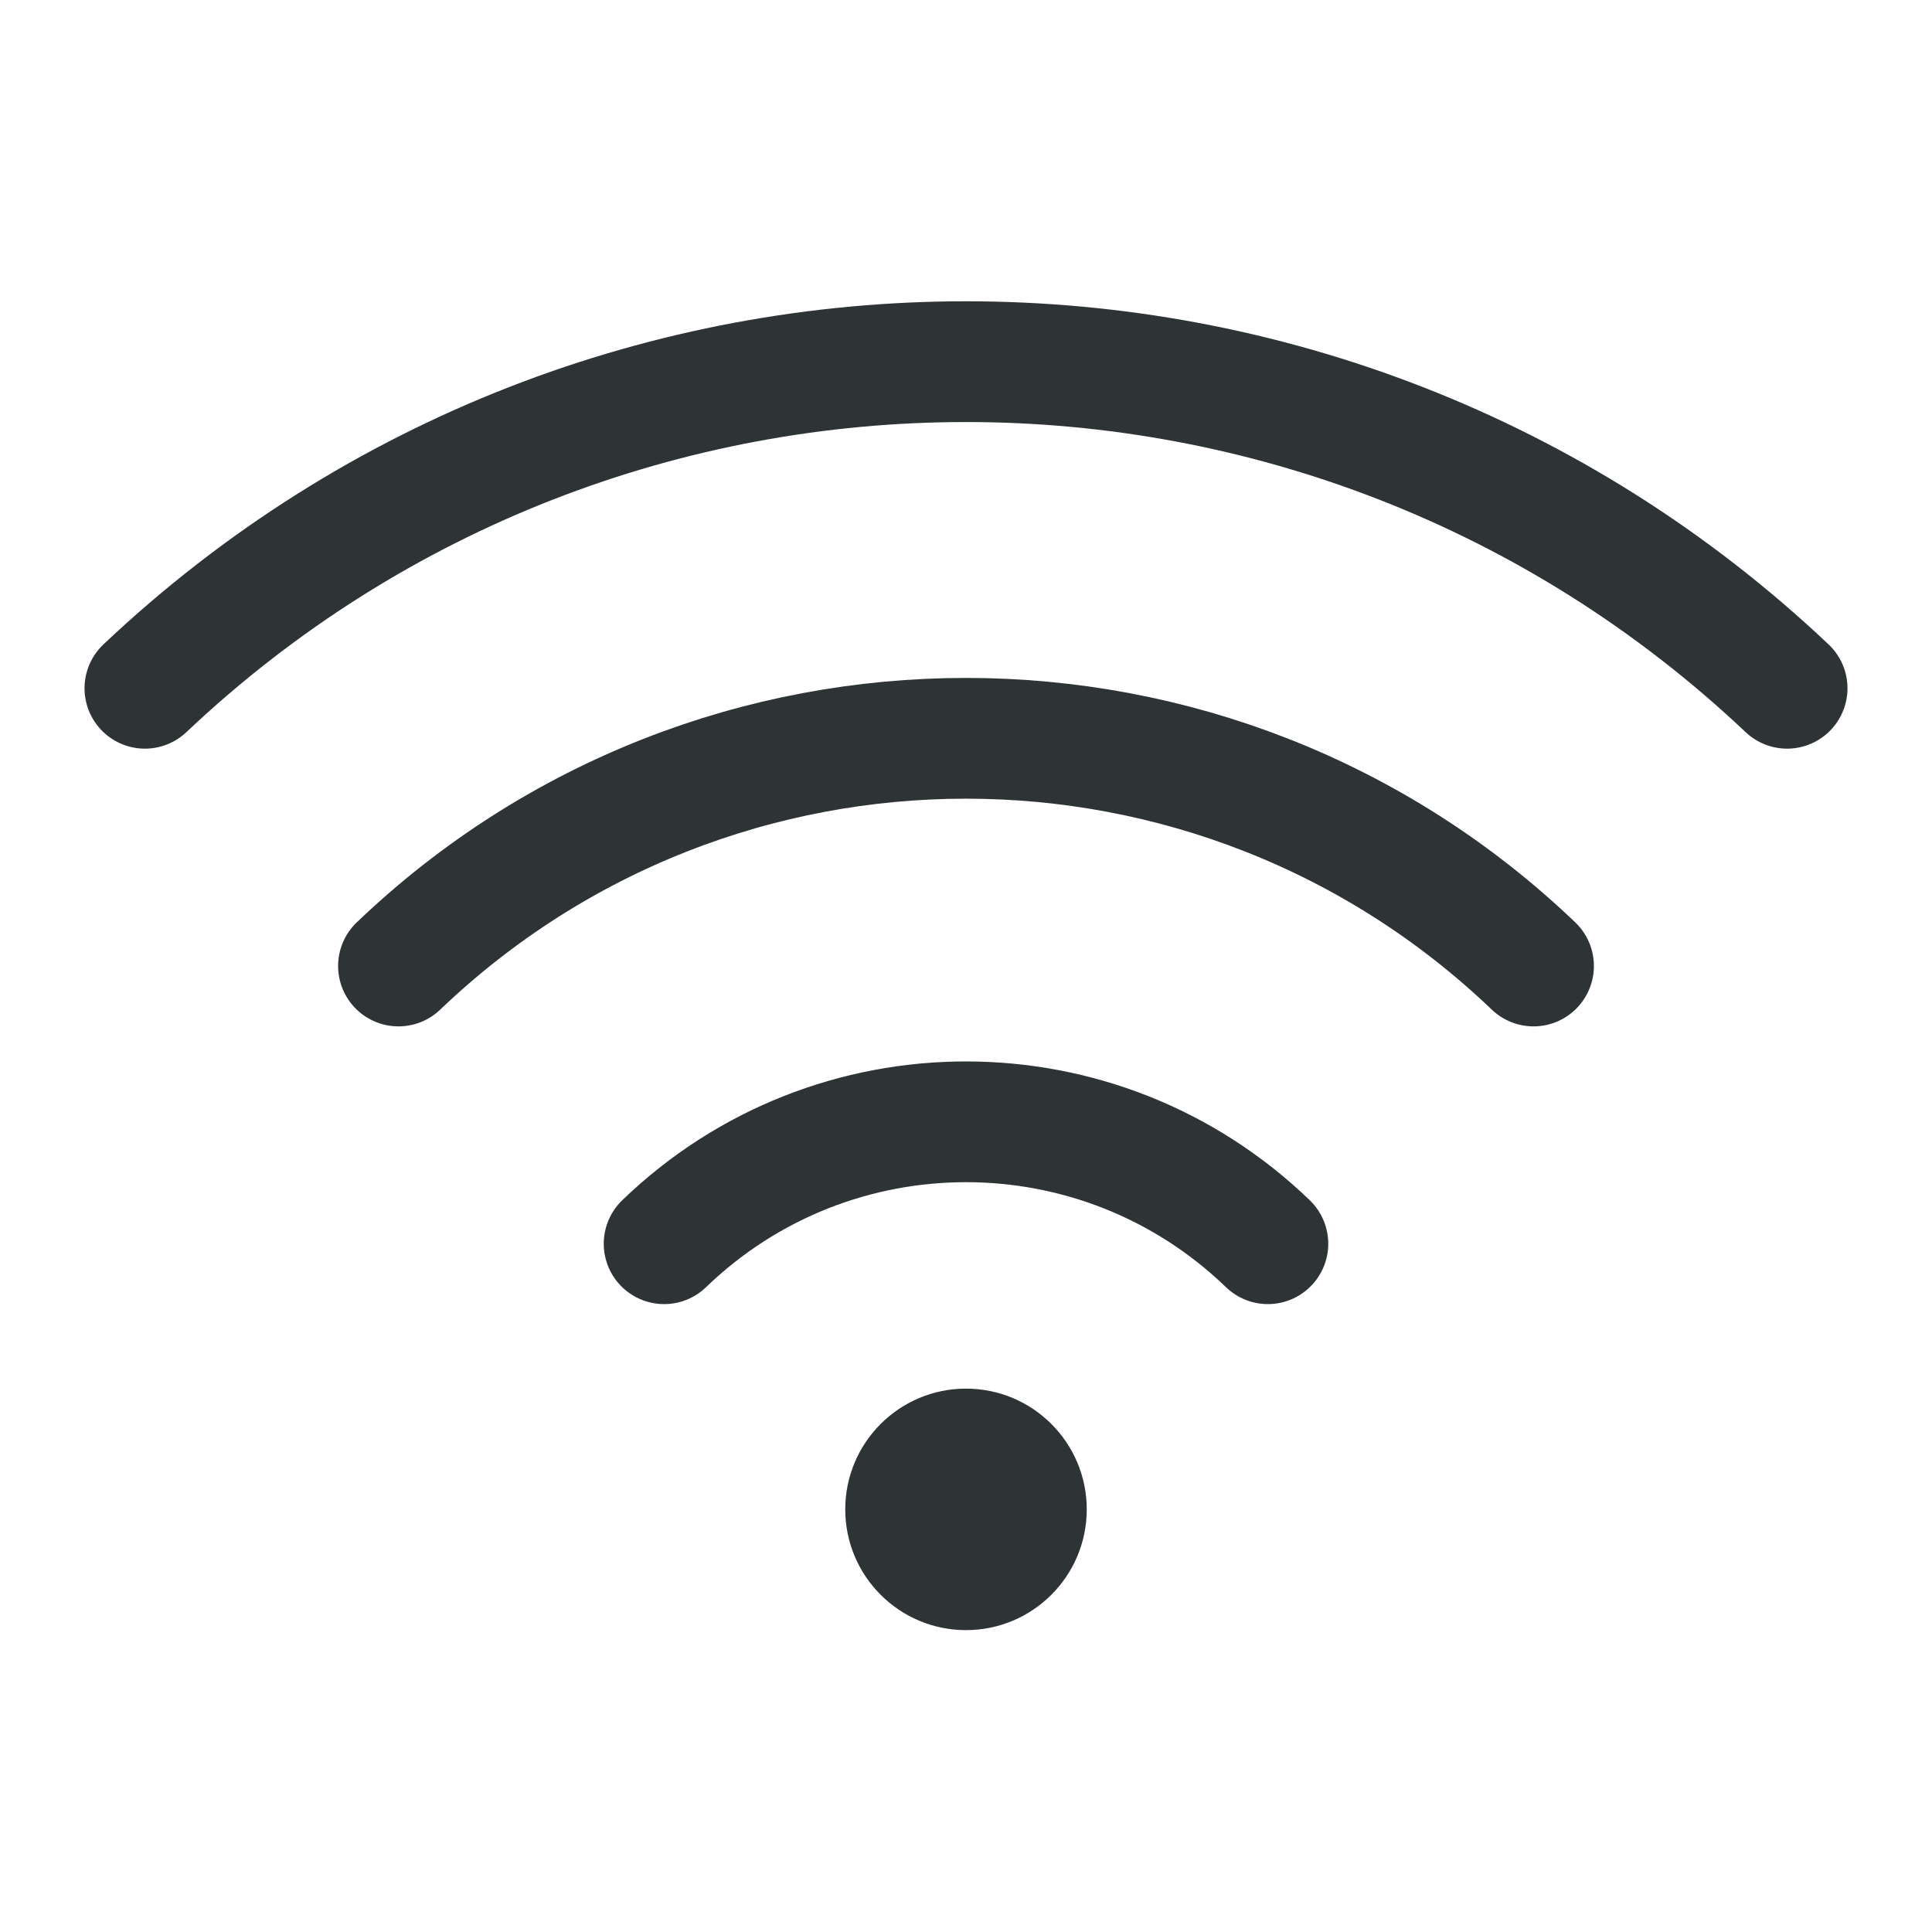
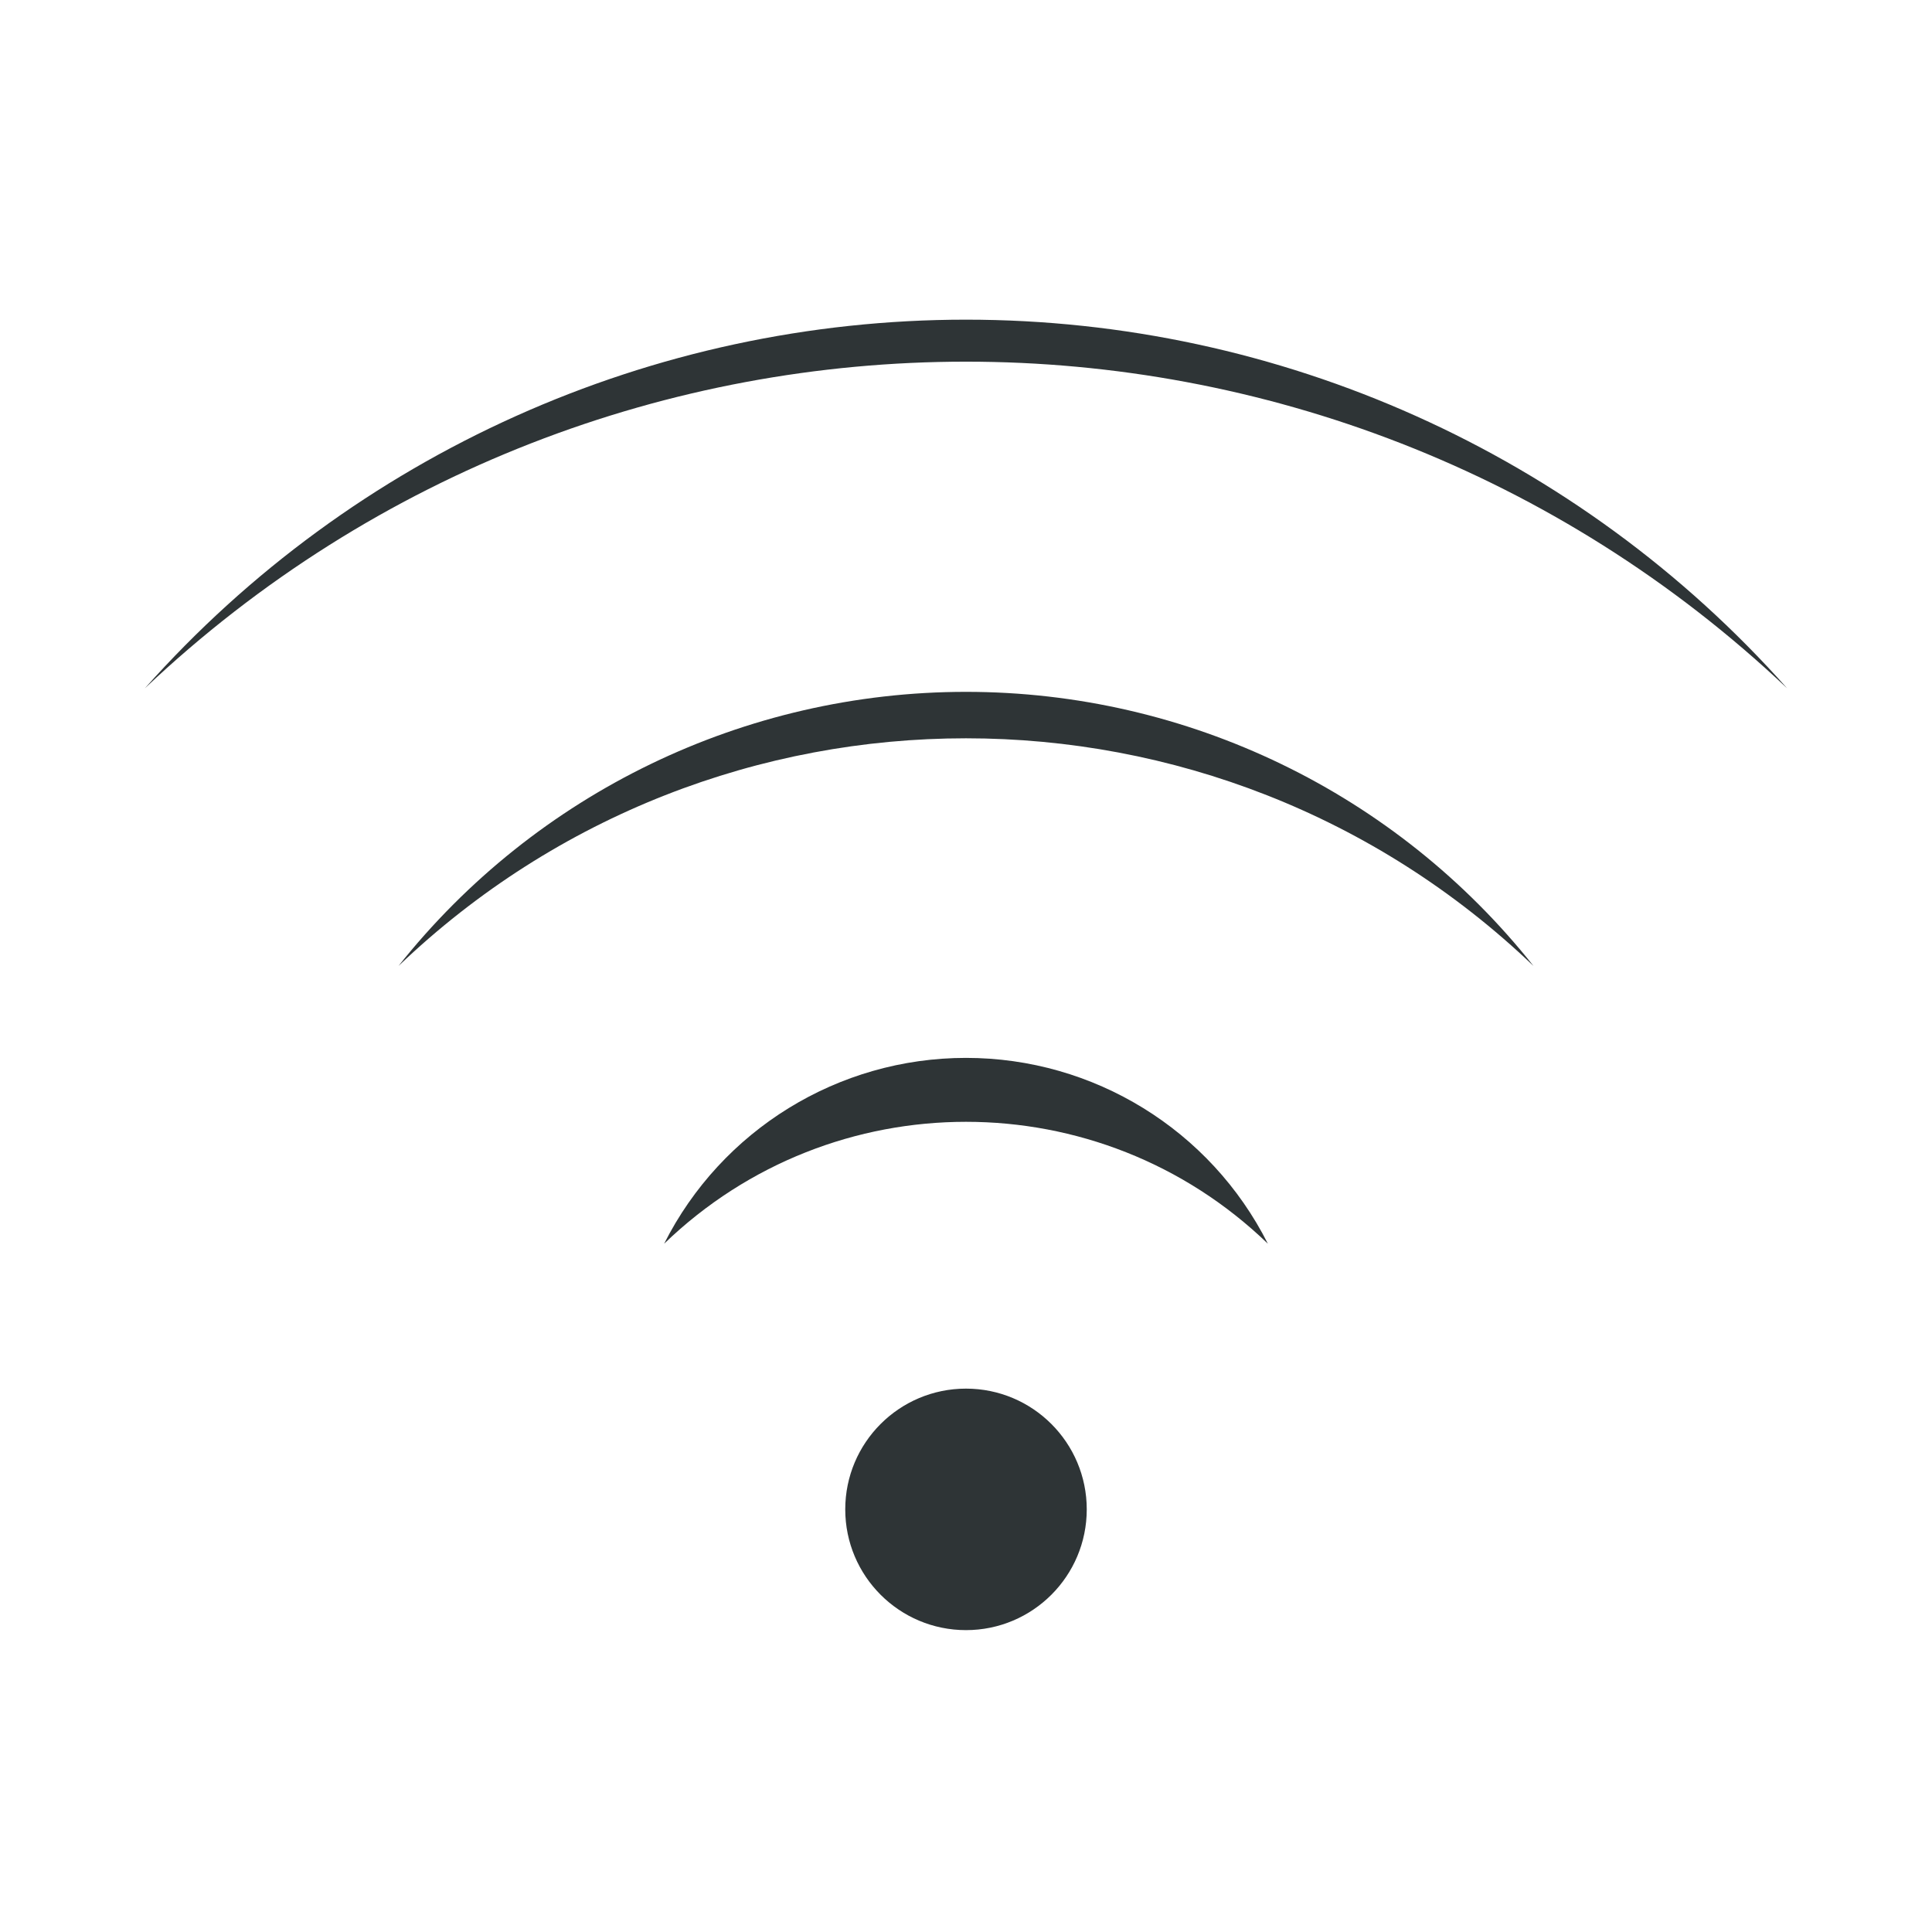
<svg xmlns="http://www.w3.org/2000/svg" width="16" height="16" viewBox="0 0 16 16">
  <circle cx="8" cy="12.5" r="1" fill="#2e3436" />
-   <path d="M5.5 10.3a3.6 3.6 0 0 1 5 0" fill="none" stroke="#2e3436" stroke-width="1" stroke-linecap="round" />
-   <path d="M3.3 8a6.8 6.8 0 0 1 9.4 0" fill="none" stroke="#2e3436" stroke-width="1" stroke-linecap="round" />
-   <path d="M1.2 5.7a9.9 9.9 0 0 1 13.6 0" fill="none" stroke="#2e3436" stroke-width="1" stroke-linecap="round" />
+   <path fill="#2e3436" d="M5.5 10.3A3.6 3.6 0 0 1 10.5 10.3 2.8 2.8 0 0 0 5.5 10.3Z" />
+   <path fill="#2e3436" d="M3.3 8A6.8 6.8 0 0 1 12.7 8 6 6 0 0 0 3.3 8Z" />
+   <path fill="#2e3436" d="M1.2 5.7A9.9 9.9 0 0 1 14.8 5.7 9.1 9.1 0 0 0 1.2 5.7Z" />
</svg>
